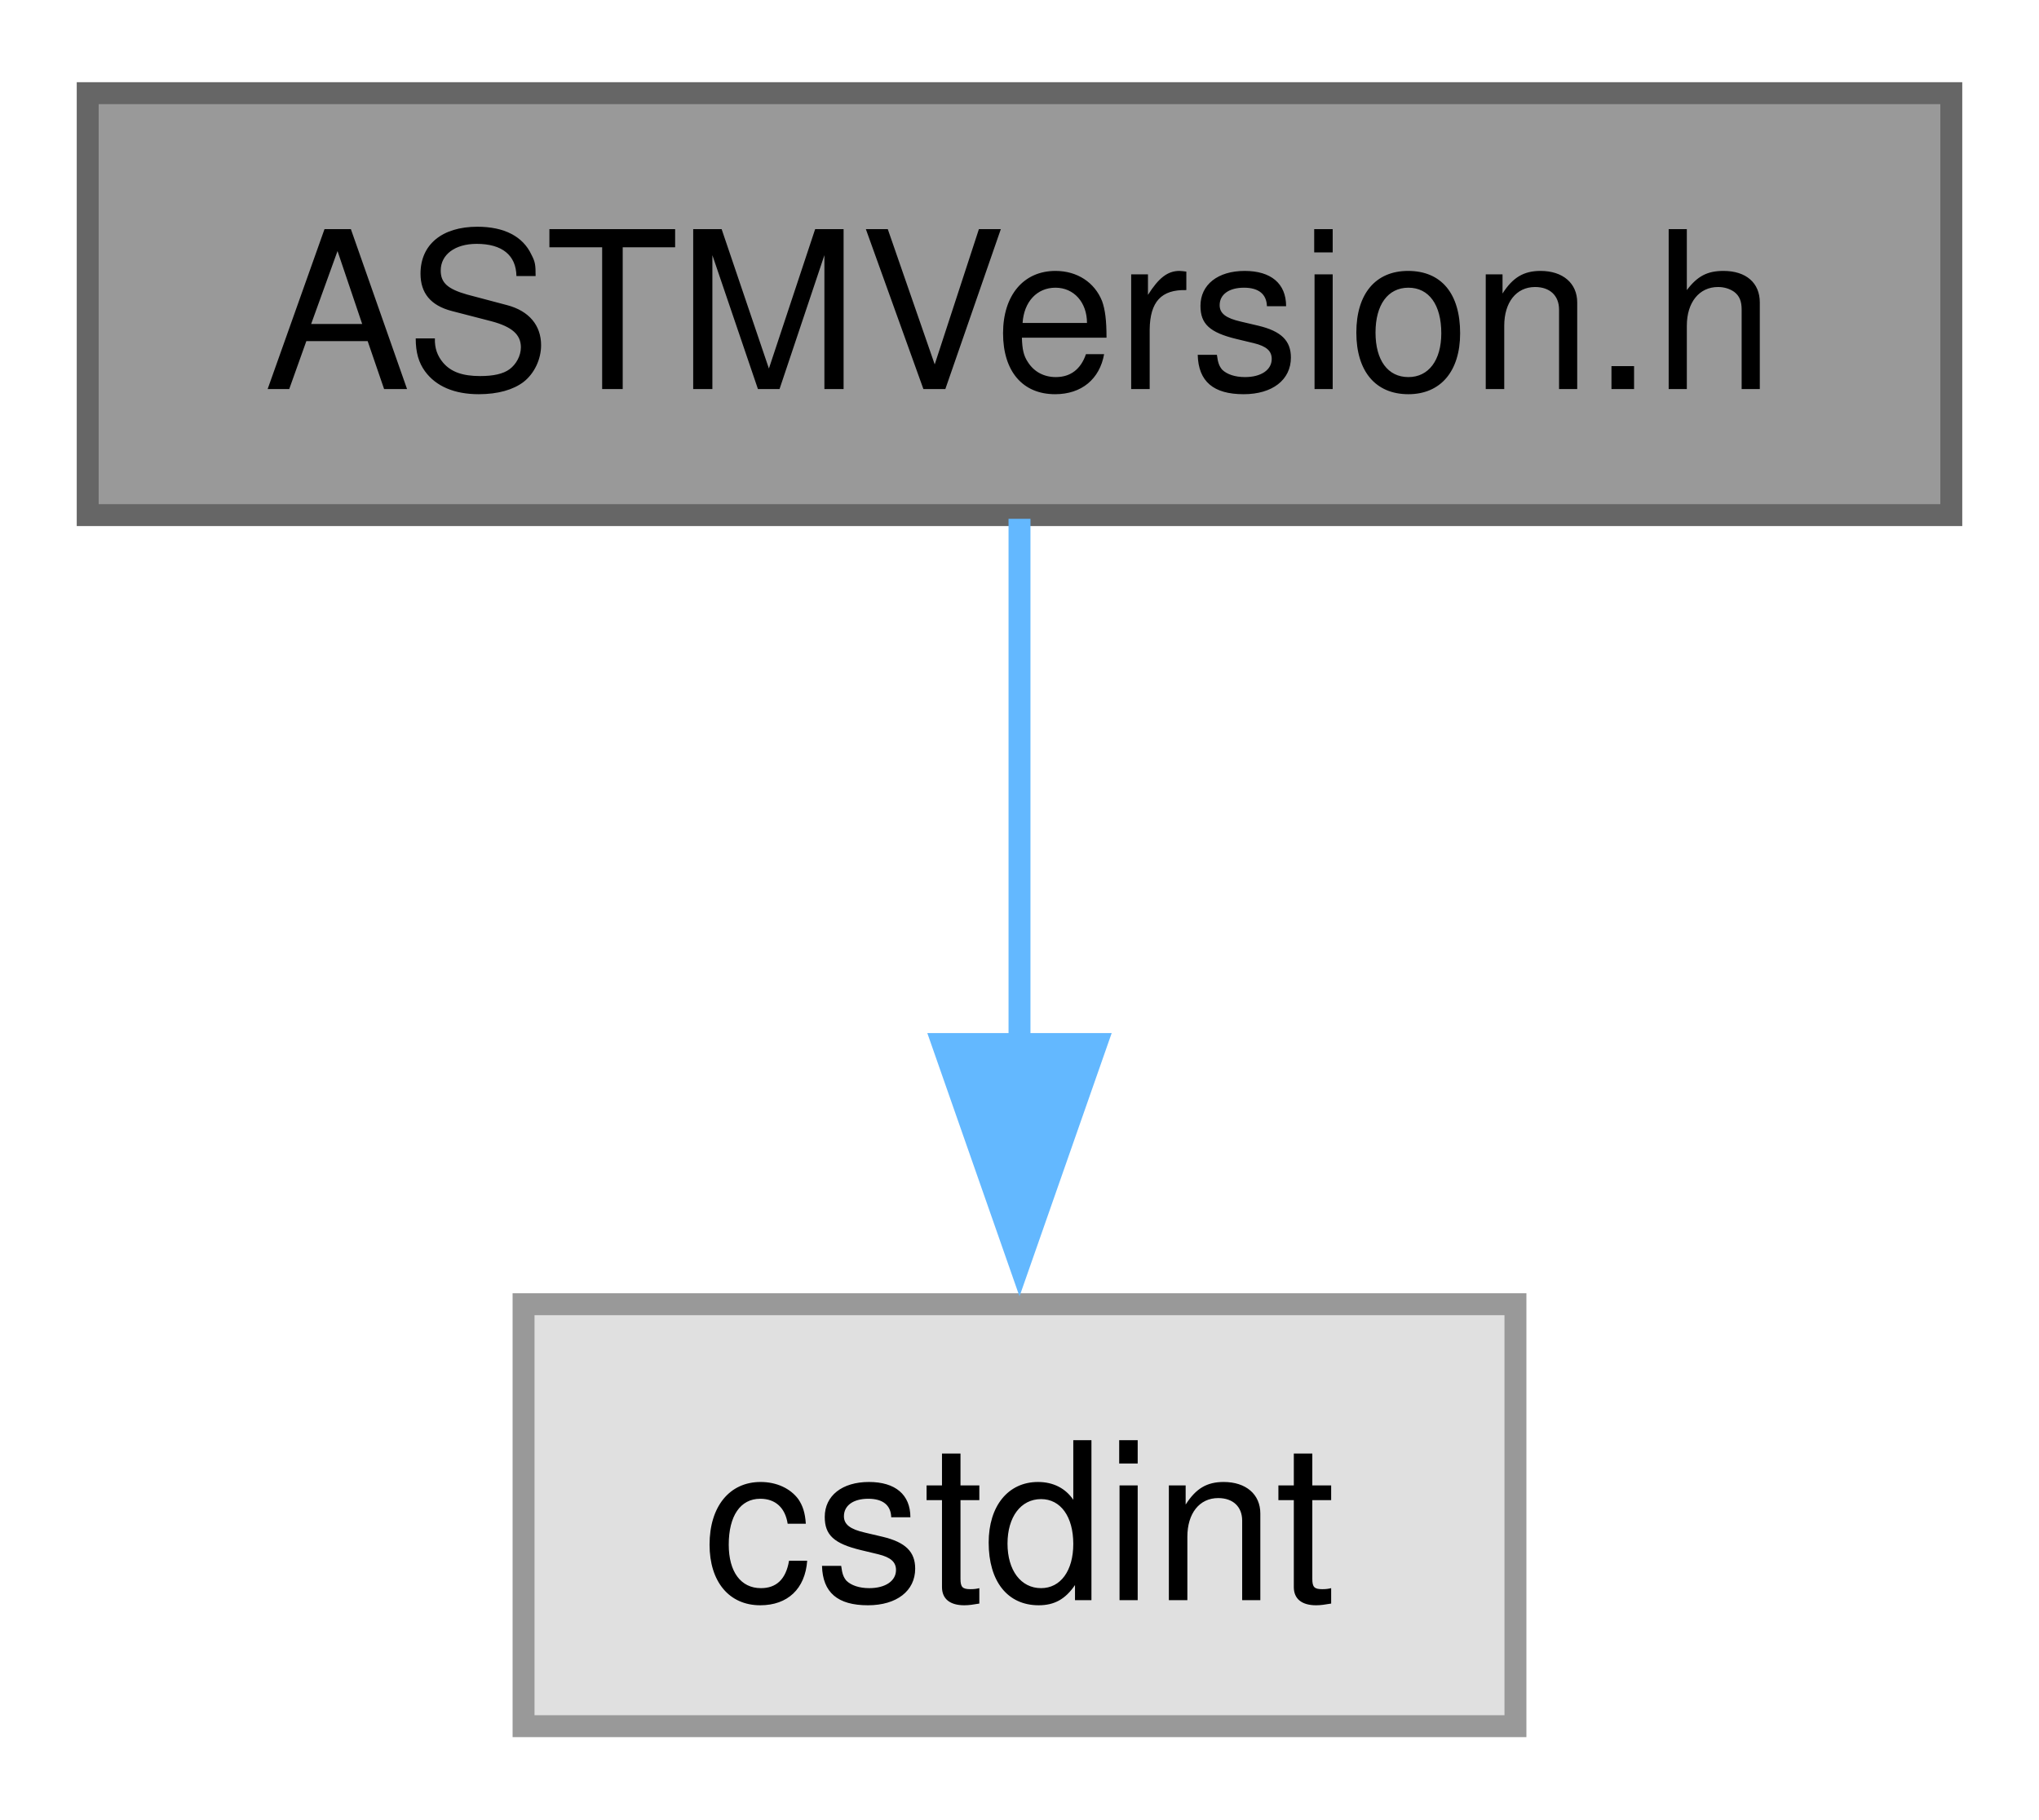
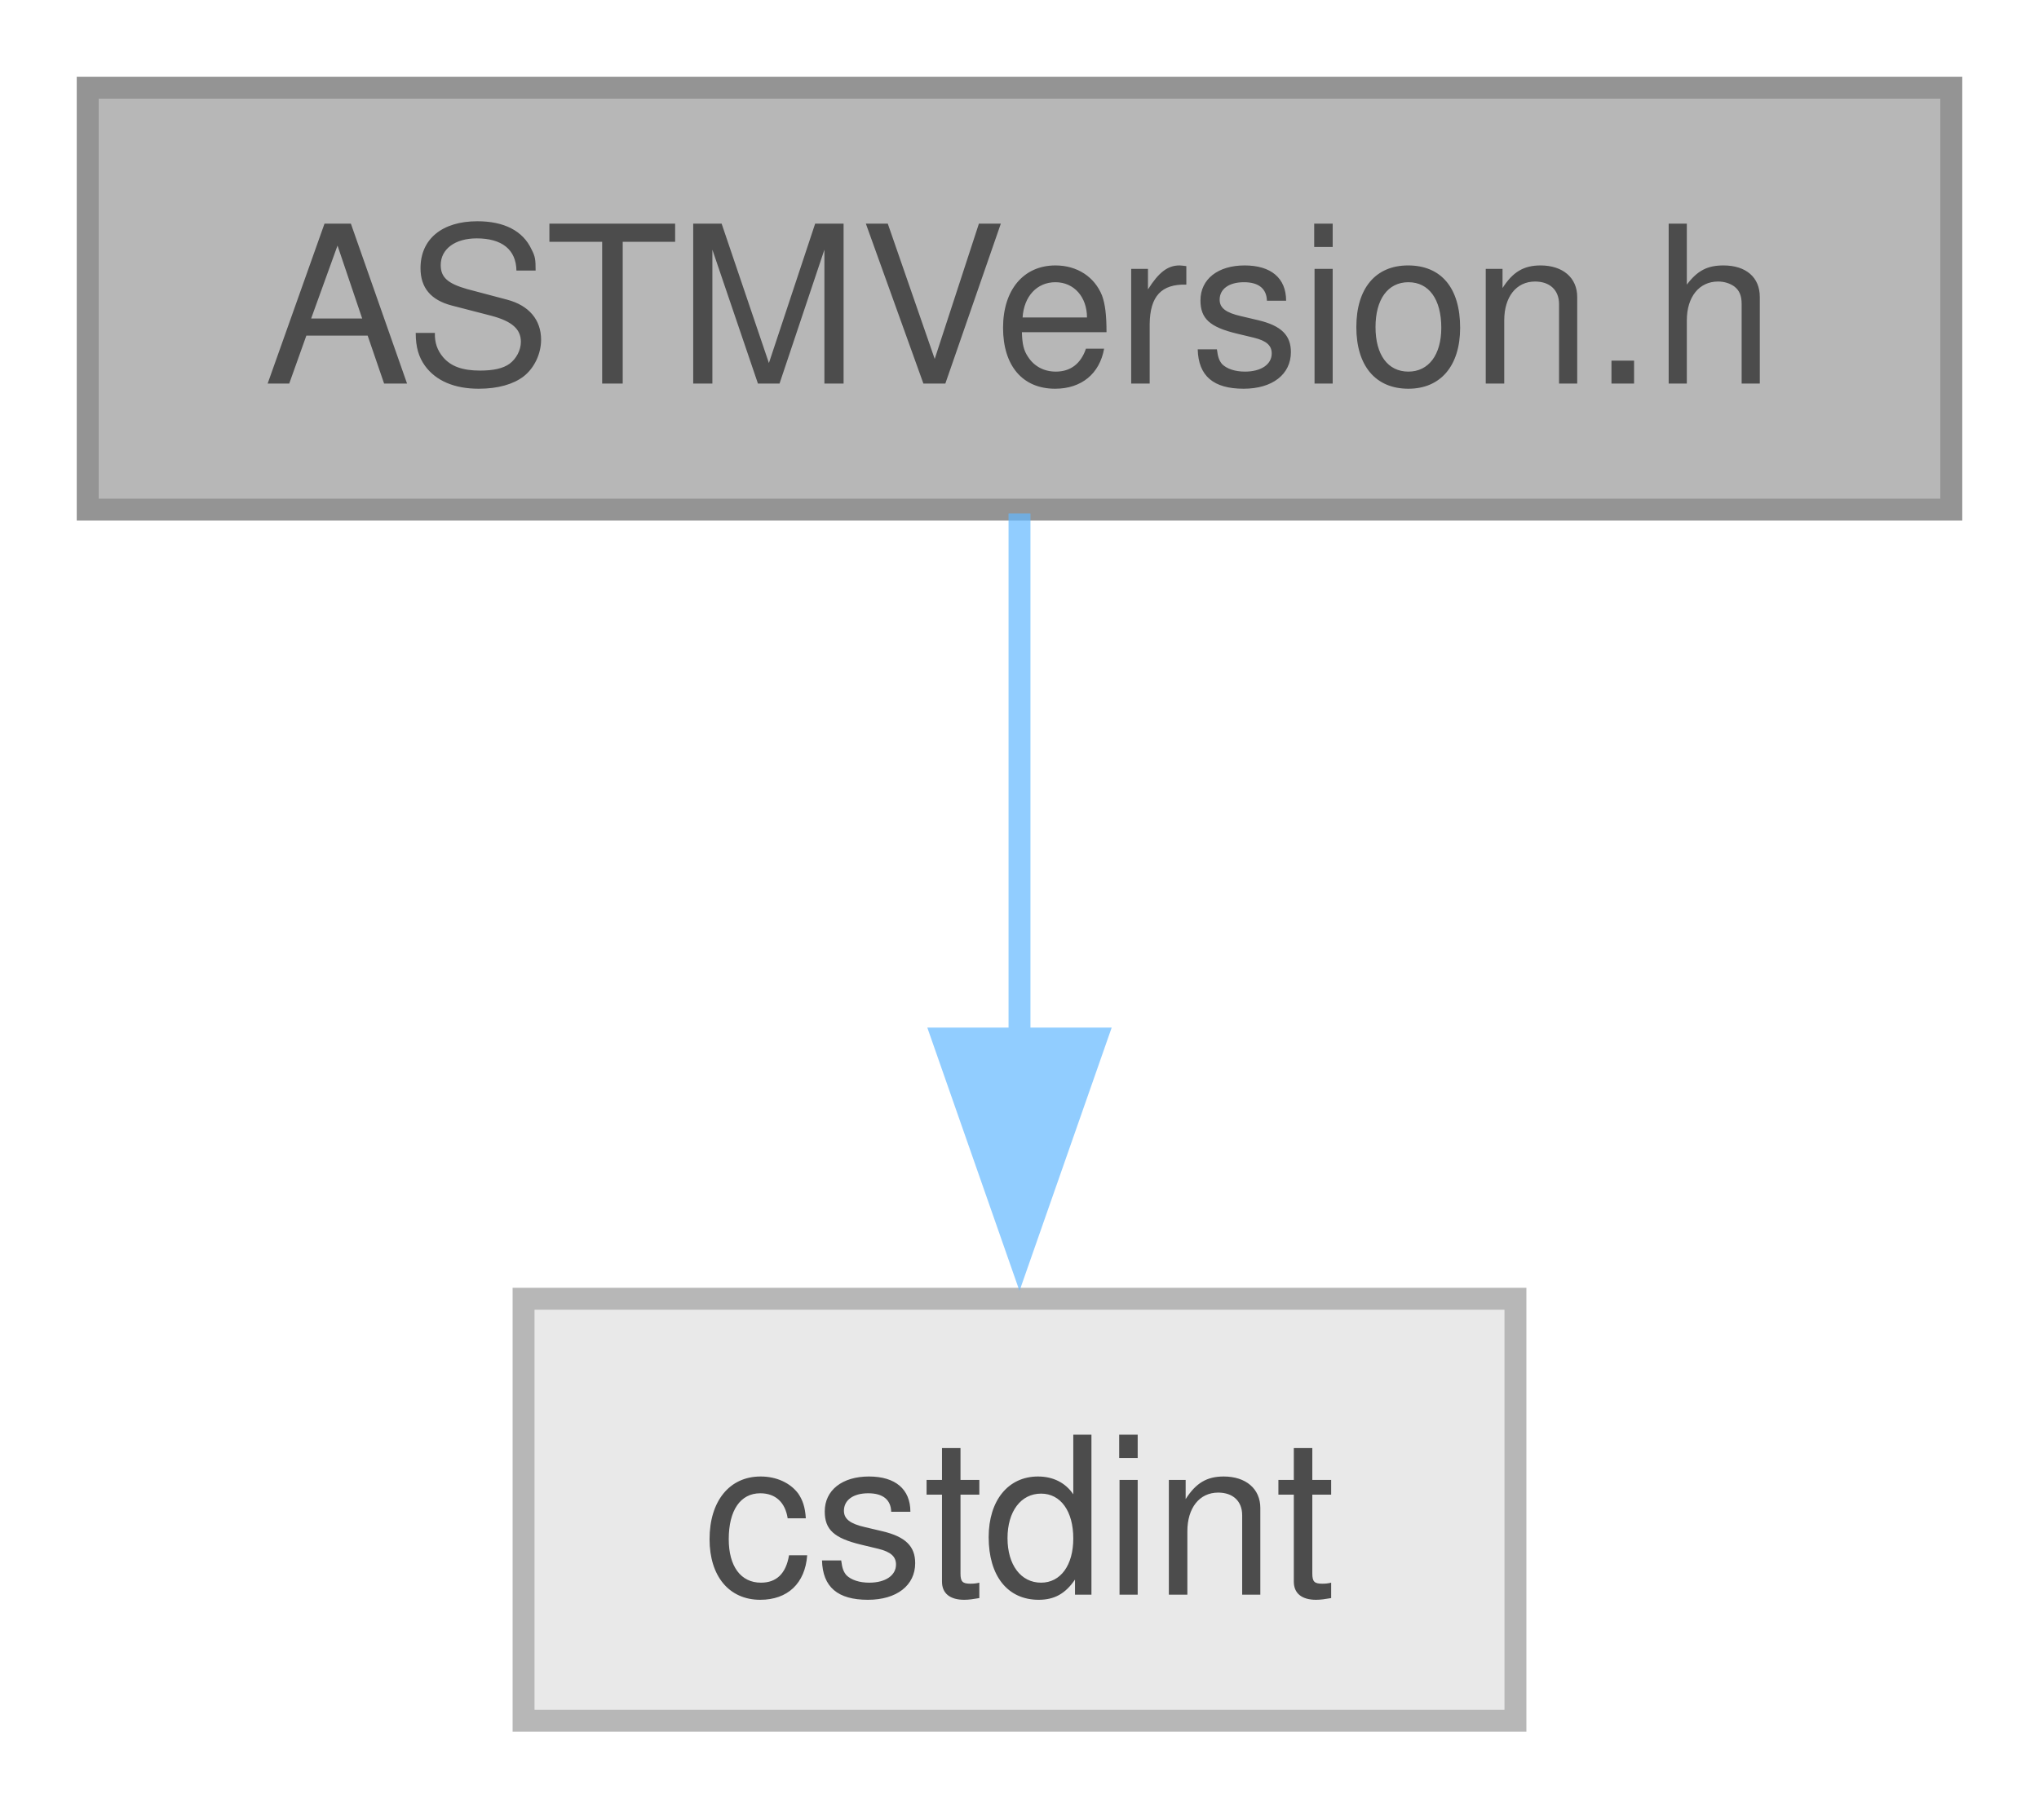
- <svg xmlns="http://www.w3.org/2000/svg" xmlns:xlink="http://www.w3.org/1999/xlink" width="93pt" height="83pt" viewBox="0.00 0.00 93.00 82.50">
-   <g id="graph0" class="graph" transform="scale(1 1) rotate(0) translate(4 78.5)">
-     <g id="node1" class="node">
-       <g id="a_node1">
-         <a xlink:title=" ">
-           <polygon fill="#999999" stroke="#666666" points="85,-74.5 0,-74.5 0,-55.25 85,-55.25 85,-74.5" />
-           <text text-anchor="middle" x="42.5" y="-61" font-family="Helvetica,sans-Serif" font-size="10.00">ASTMVersion.h</text>
-         </a>
+ <svg xmlns="http://www.w3.org/2000/svg" xmlns:xlink="http://www.w3.org/1999/xlink" width="93pt" height="83pt" viewBox="0.00 0.00 93.00 83.00">
+   <svg id="main" version="1.1" xml:space="preserve">
+     <style type="text/css">
+ .node, .edge {opacity: 0.7;}
+ .node.selected, .edge.selected {opacity: 1;}
+ .edge:hover path { stroke: red; }
+ .edge:hover polygon { stroke: red; fill: red; }
+ </style>
+     <svg id="graph" class="graph">
+       <g id="graph0" class="graph" transform="scale(1 1) rotate(0) translate(4 78.5)">
+         <g id="Node000001" class="node">
+           <g id="a_Node000001">
+             <a xlink:title=" ">
+               <polygon fill="#999999" stroke="#666666" points="85,-74.5 0,-74.5 0,-55.25 85,-55.25 85,-74.5" />
+               <text xml:space="preserve" text-anchor="middle" x="42.5" y="-61" font-family="Helvetica,sans-Serif" font-size="10.00">ASTMVersion.h</text>
+             </a>
+           </g>
+         </g>
+         <g id="Node000002" class="node">
+           <g id="a_Node000002">
+             <a xlink:title=" ">
+               <polygon fill="#e0e0e0" stroke="#999999" points="65.12,-19.25 19.88,-19.25 19.88,0 65.12,0 65.12,-19.25" />
+               <text xml:space="preserve" text-anchor="middle" x="42.5" y="-5.75" font-family="Helvetica,sans-Serif" font-size="10.00">cstdint</text>
+             </a>
+           </g>
+         </g>
+         <g id="edge1_Node000001_Node000002" class="edge">
+           <g id="a_edge1_Node000001_Node000002">
+             <a xlink:title=" ">
+               <path fill="none" stroke="#63b8ff" d="M42.5,-55.08C42.5,-48.57 42.5,-39.42 42.5,-31.12" />
+               <polygon fill="#63b8ff" stroke="#63b8ff" points="46,-31.12 42.5,-21.12 39,-31.12 46,-31.12" />
+             </a>
+           </g>
+         </g>
      </g>
-     </g>
-     <g id="node2" class="node">
-       <g id="a_node2">
-         <a xlink:title=" ">
-           <polygon fill="#e0e0e0" stroke="#999999" points="65.12,-19.25 19.88,-19.25 19.88,0 65.12,0 65.12,-19.25" />
-           <text text-anchor="middle" x="42.5" y="-5.75" font-family="Helvetica,sans-Serif" font-size="10.00">cstdint</text>
-         </a>
-       </g>
-     </g>
-     <g id="edge1" class="edge">
-       <path fill="none" stroke="#63b8ff" d="M42.5,-55.08C42.5,-48.57 42.5,-39.42 42.5,-31.12" />
-       <polygon fill="#63b8ff" stroke="#63b8ff" points="46,-31.12 42.5,-21.12 39,-31.12 46,-31.12" />
-     </g>
-   </g>
+     </svg>
+   </svg>
+   <style type="text/css">
+ 
+ [data-mouse-over-selected='false'] { opacity: 0.7; }
+ [data-mouse-over-selected='true']  { opacity: 1.0; }
+ 
+ </style>
</svg>
